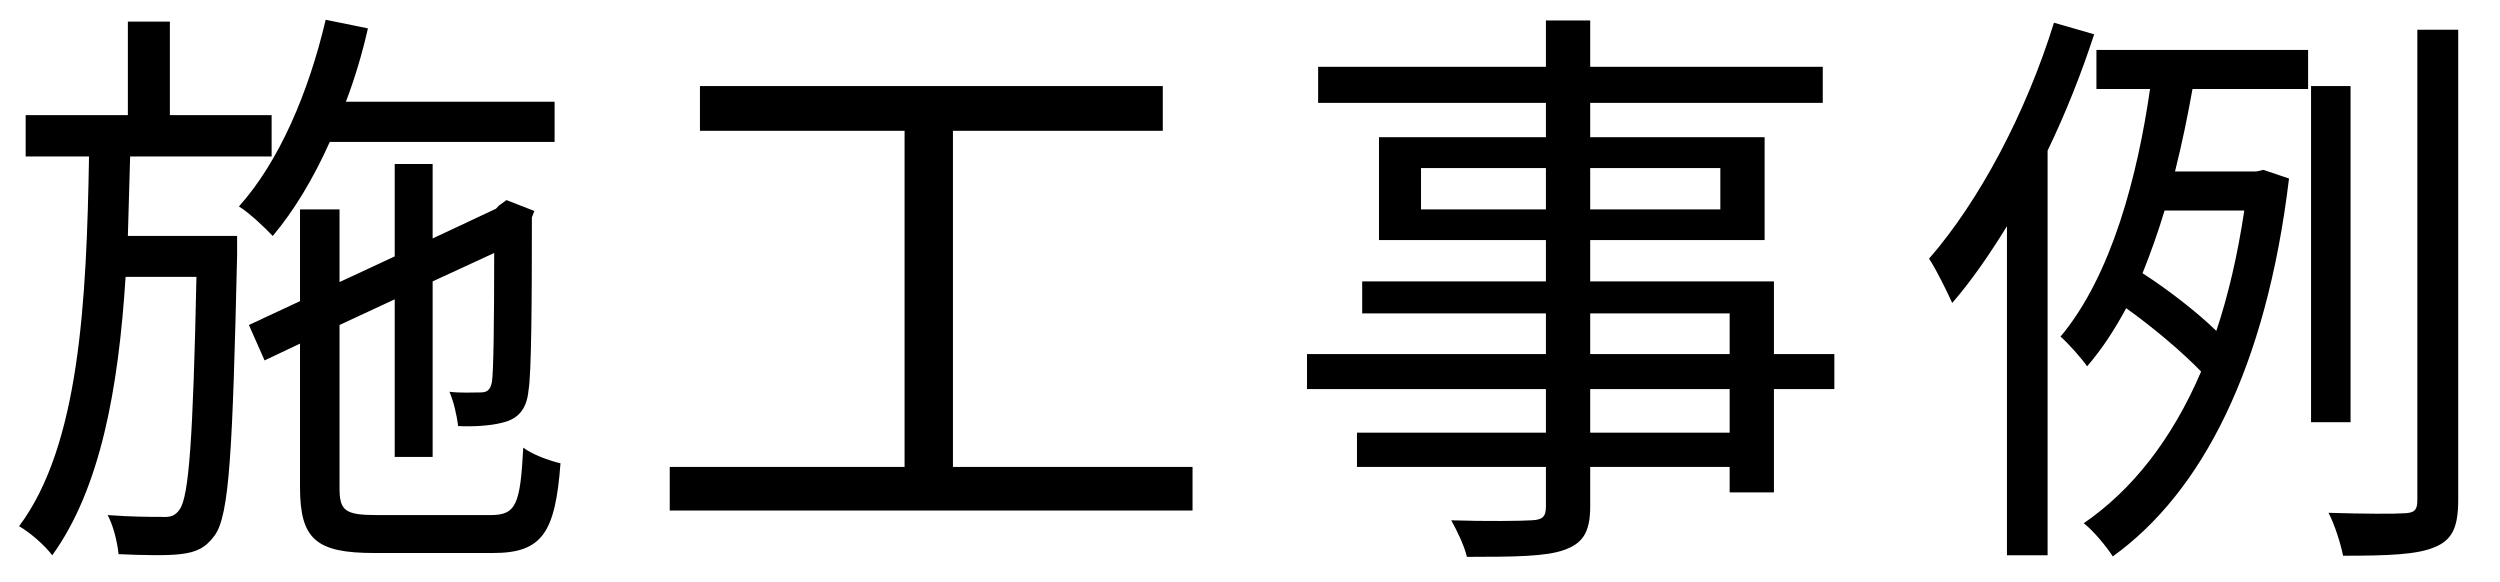
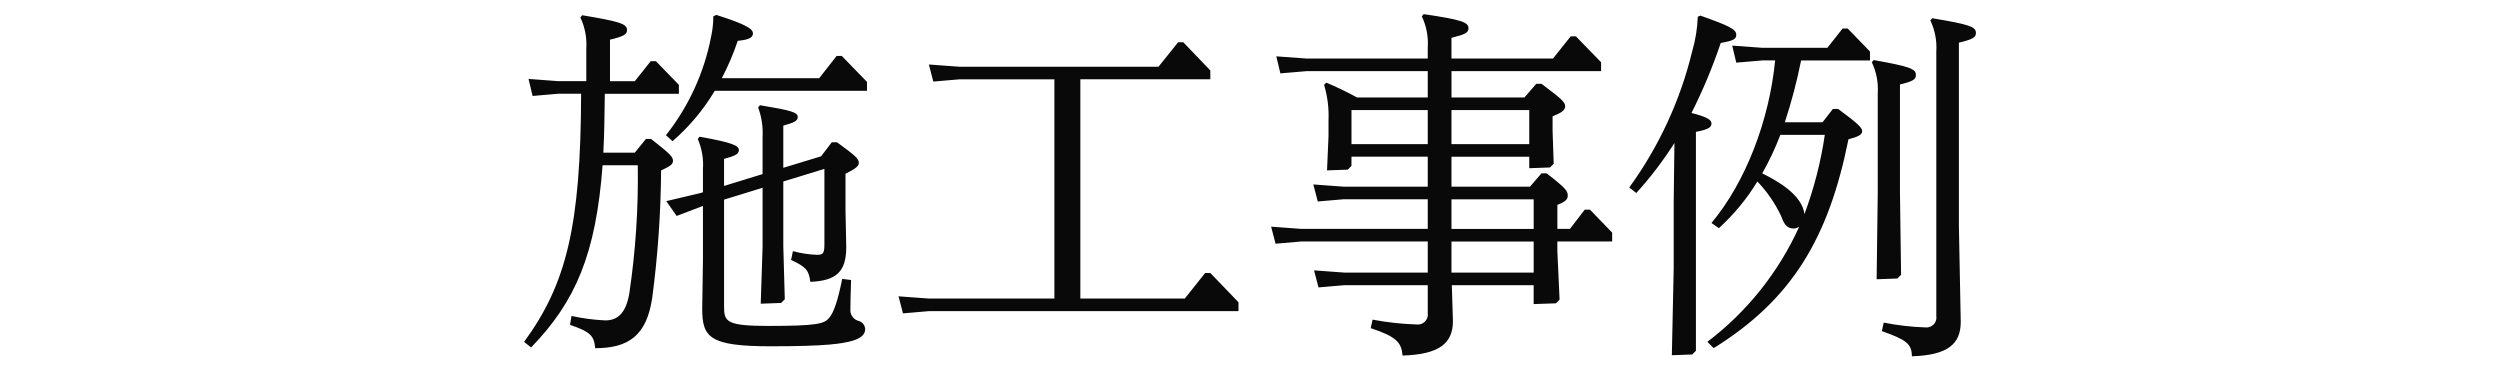
- <svg xmlns="http://www.w3.org/2000/svg" width="172" height="40" viewBox="0 0 172 40">
-   <text id="施工事例" transform="translate(86 35)" font-size="40" font-family="ToppanBunkyuMinchoPr6N-Regular, Toppan Bunkyu Mincho" letter-spacing="0.1em">
-     <tspan x="-86" y="0">施工事例</tspan>
-   </text>
+ <svg xmlns="http://www.w3.org/2000/svg" width="270" height="40" viewBox="0 0 270 40">
+   <defs>
+     <style>
+       .cls-1 {
+         fill: #090909;
+         fill-rule: evenodd;
+       }
+     </style>
+   </defs>
+   <path id="施工事例" class="cls-1" d="M82.56,18.693L78.4,19.973V17.054c1.32-.36,1.6-0.56,1.6-0.96,0-.48-0.68-0.8-4.239-1.44l-0.2.24a7.009,7.009,0,0,1,.56,3.279v2.48l-0.24.08-3.719.88,1.12,1.6,2.84-1.08v5.759l-0.08,5.359c0,3.079.8,4.039,7.4,4.039,6.079,0,7.719-.28,8.839-0.6,0.96-.28,1.36-0.72,1.36-1.24a0.956,0.956,0,0,0-.64-0.88,1.209,1.209,0,0,1-.96-1.12c0-.88.04-1.88,0.08-3.319l-0.96-.12c-0.48,2.4-.92,3.639-1.4,4.2-0.52.64-1.24,0.88-6.559,0.88-4.479,0-4.8-.44-4.8-2.04v-11.6l4.159-1.28v6.4l-0.2,6.119,2.2-.08,0.4-.4L84.8,26.492v-7l4.439-1.36v8.119c0,0.96-.12,1.16-0.76,1.16a10.917,10.917,0,0,1-2.64-.4l-0.2.96c1.68,0.76,1.92,1.16,2.08,2.36,2.84-.12,3.879-1.12,3.879-3.759l-0.08-3.919v-4c0.88-.44,1.44-0.76,1.44-1.16,0-.48-0.4-0.8-2.36-2.24h-0.56l-1.16,1.52L84.8,18.014V13.454c1.2-.32,1.56-0.52,1.56-0.92,0-.52-0.72-0.72-4.079-1.28l-0.2.24a7.924,7.924,0,0,1,.48,3.2v4Zm-9.038-8.679V9.055L71.042,6.5h-0.56l-1.72,2.16h-2.68V4.176c1.48-.36,1.84-0.56,1.84-1.04,0-.68-0.8-0.92-4.839-1.6l-0.2.24a6.806,6.806,0,0,1,.64,3.359V8.655H60.483l-3.2-.24,0.44,1.84,2.76-.24h2.48c-0.04,14.358-1.6,20.557-6.159,26.8l0.76,0.6c4.8-4.959,7-10.078,7.719-19.677h3.8a84.917,84.917,0,0,1-.92,13.878c-0.4,2.28-1.4,2.879-2.6,2.879a22.031,22.031,0,0,1-3.639-.48l-0.16.96c2.24,0.76,2.6,1.2,2.72,2.52,3.6,0,5.559-1.36,6.159-5.439a110.869,110.869,0,0,0,.96-13.758c1.04-.48,1.28-0.68,1.28-1.04,0-.4-0.2-0.68-2.36-2.36h-0.56l-1.2,1.48h-3.4c0.12-2.12.12-4.239,0.16-6.359h8Zm4.639-1.68A27.852,27.852,0,0,0,79.88,4.3c1.24-.12,1.64-0.36,1.64-0.8,0-.48-0.68-0.96-3.959-2l-0.32.16a10.29,10.29,0,0,1-.24,2.2,24.7,24.7,0,0,1-4.879,10.638l0.72,0.64A22.453,22.453,0,0,0,77.4,9.695H93.838V8.735l-2.72-2.8h-0.56l-1.88,2.4H78.16Zm35.921,23.8H100.523l-3.279-.24,0.48,1.84,2.8-.24h33.435v-0.96l-3.04-3.159h-0.56l-2.2,2.76H116.881V8.455h14.037V7.5L128,4.456h-0.56l-2.12,2.64H103.8l-3.28-.24L101,8.7l2.8-.24h10.278V32.131Zm42.88-15.317h8.4v1.24l2.24-.08,0.4-.4-0.12-3.559v-1.56c1-.4,1.36-0.68,1.36-1.08,0-.48-0.44-0.84-2.56-2.44h-0.56l-1.28,1.48h-7.878V7.575h16.157V6.615l-2.72-2.8h-0.56l-1.919,2.4H156.961V3.976c1.479-.36,1.839-0.56,1.839-1.04,0-.64-0.76-0.92-4.839-1.52l-0.2.24a6.806,6.806,0,0,1,.64,3.359v1.2H141.323l-3.279-.24,0.44,1.84,2.839-.24H154.4v2.839h-7.639a36.47,36.47,0,0,0-3.319-1.6l-0.24.24a11.513,11.513,0,0,1,.48,3.839v1.72l-0.16,3.679,2.239-.08,0.4-.4v-1H154.4v3.239h-9.078l-3.28-.24,0.48,1.84,2.8-.24H154.4v3.2H140.763l-3.279-.24,0.48,1.84,2.8-.24H154.4v3.36h-9l-3.28-.24,0.48,1.84,2.8-.24h9v3a1.086,1.086,0,0,1-1.24,1.24,30.443,30.443,0,0,1-4.719-.52l-0.2.92c2.76,0.92,3.319,1.52,3.439,2.96,3.96-.12,5.44-1.32,5.44-3.719L157,30.691h8.838v2.04l2.4-.08,0.4-.4-0.24-5.239v-1.04h5.919v-0.96l-2.4-2.48h-0.56l-1.6,2.08H168.4v-2.6c0.96-.36,1.119-0.64,1.119-1,0-.48-0.159-0.76-2.279-2.4h-0.56l-1.24,1.44h-8.478V16.814Zm0-1.36V11.775h8.4v3.679h-8.4Zm-2.56,0h-8.239V11.775H154.4v3.679Zm2.56,5.959h8.878v3.2h-8.878v-3.2Zm0,7.919v-3.36h8.878v3.36h-8.878Zm36-16.237a56.65,56.65,0,0,0,1.76-6.679h7.439V5.456l-2.4-2.48H199.2l-1.64,2.08h-7l-3.28-.24,0.44,1.84,2.84-.24h1.359c-0.639,6.519-3.2,13.158-6.878,17.557l0.8,0.56A22.9,22.9,0,0,0,190,19.493a14.085,14.085,0,0,1,2.559,3.719c0.36,1,.68,1.36,1.4,1.36a1.191,1.191,0,0,0,.56-0.2A32.345,32.345,0,0,1,184.6,36.81l0.68,0.68c8.438-5.239,12.4-11.838,14.557-22.556,1.04-.28,1.48-0.48,1.48-0.88s-0.6-.92-2.6-2.4h-0.56l-1.119,1.44h-4.08Zm4.32,1.36a41.744,41.744,0,0,1-2.2,8.558c-0.24-2.08-2.92-3.6-4.559-4.4a30.41,30.41,0,0,0,1.959-4.159h4.8ZM183.563,1.7a15.338,15.338,0,0,1-.6,3.719,41.711,41.711,0,0,1-6.8,14.718l0.76,0.6a39.4,39.4,0,0,0,4.119-5.4l-0.08,6.359v7.2l-0.2,9.359,2.2-.08,0.4-.4V14.134c1.44-.28,1.68-0.52,1.68-0.92s-0.56-.72-2.16-1.12a57.625,57.625,0,0,0,3.159-7.559c1.32-.24,1.68-0.4,1.68-0.88,0-.6-0.72-0.96-3.879-2.08Zm28.2,2.8c1.48-.36,1.84-0.56,1.84-1.04,0-.68-0.64-0.92-4.719-1.6l-0.2.24a6.806,6.806,0,0,1,.64,3.359V34.011a1.073,1.073,0,0,1-1.2,1.24,27.7,27.7,0,0,1-4.48-.52l-0.2.92c2.6,0.92,3.24,1.36,3.24,2.719,3.879-.12,5.279-1.32,5.279-3.719l-0.2-10.358V4.5ZM202.88,30.051l2.239-.08,0.4-.4-0.12-8.878V9.015c1.48-.36,1.72-0.56,1.72-1.04,0-.68-0.8-0.92-4.559-1.6l-0.2.24A6.806,6.806,0,0,1,203,9.975V20.693Z" transform="translate(-0.203 0.109)" />
</svg>
